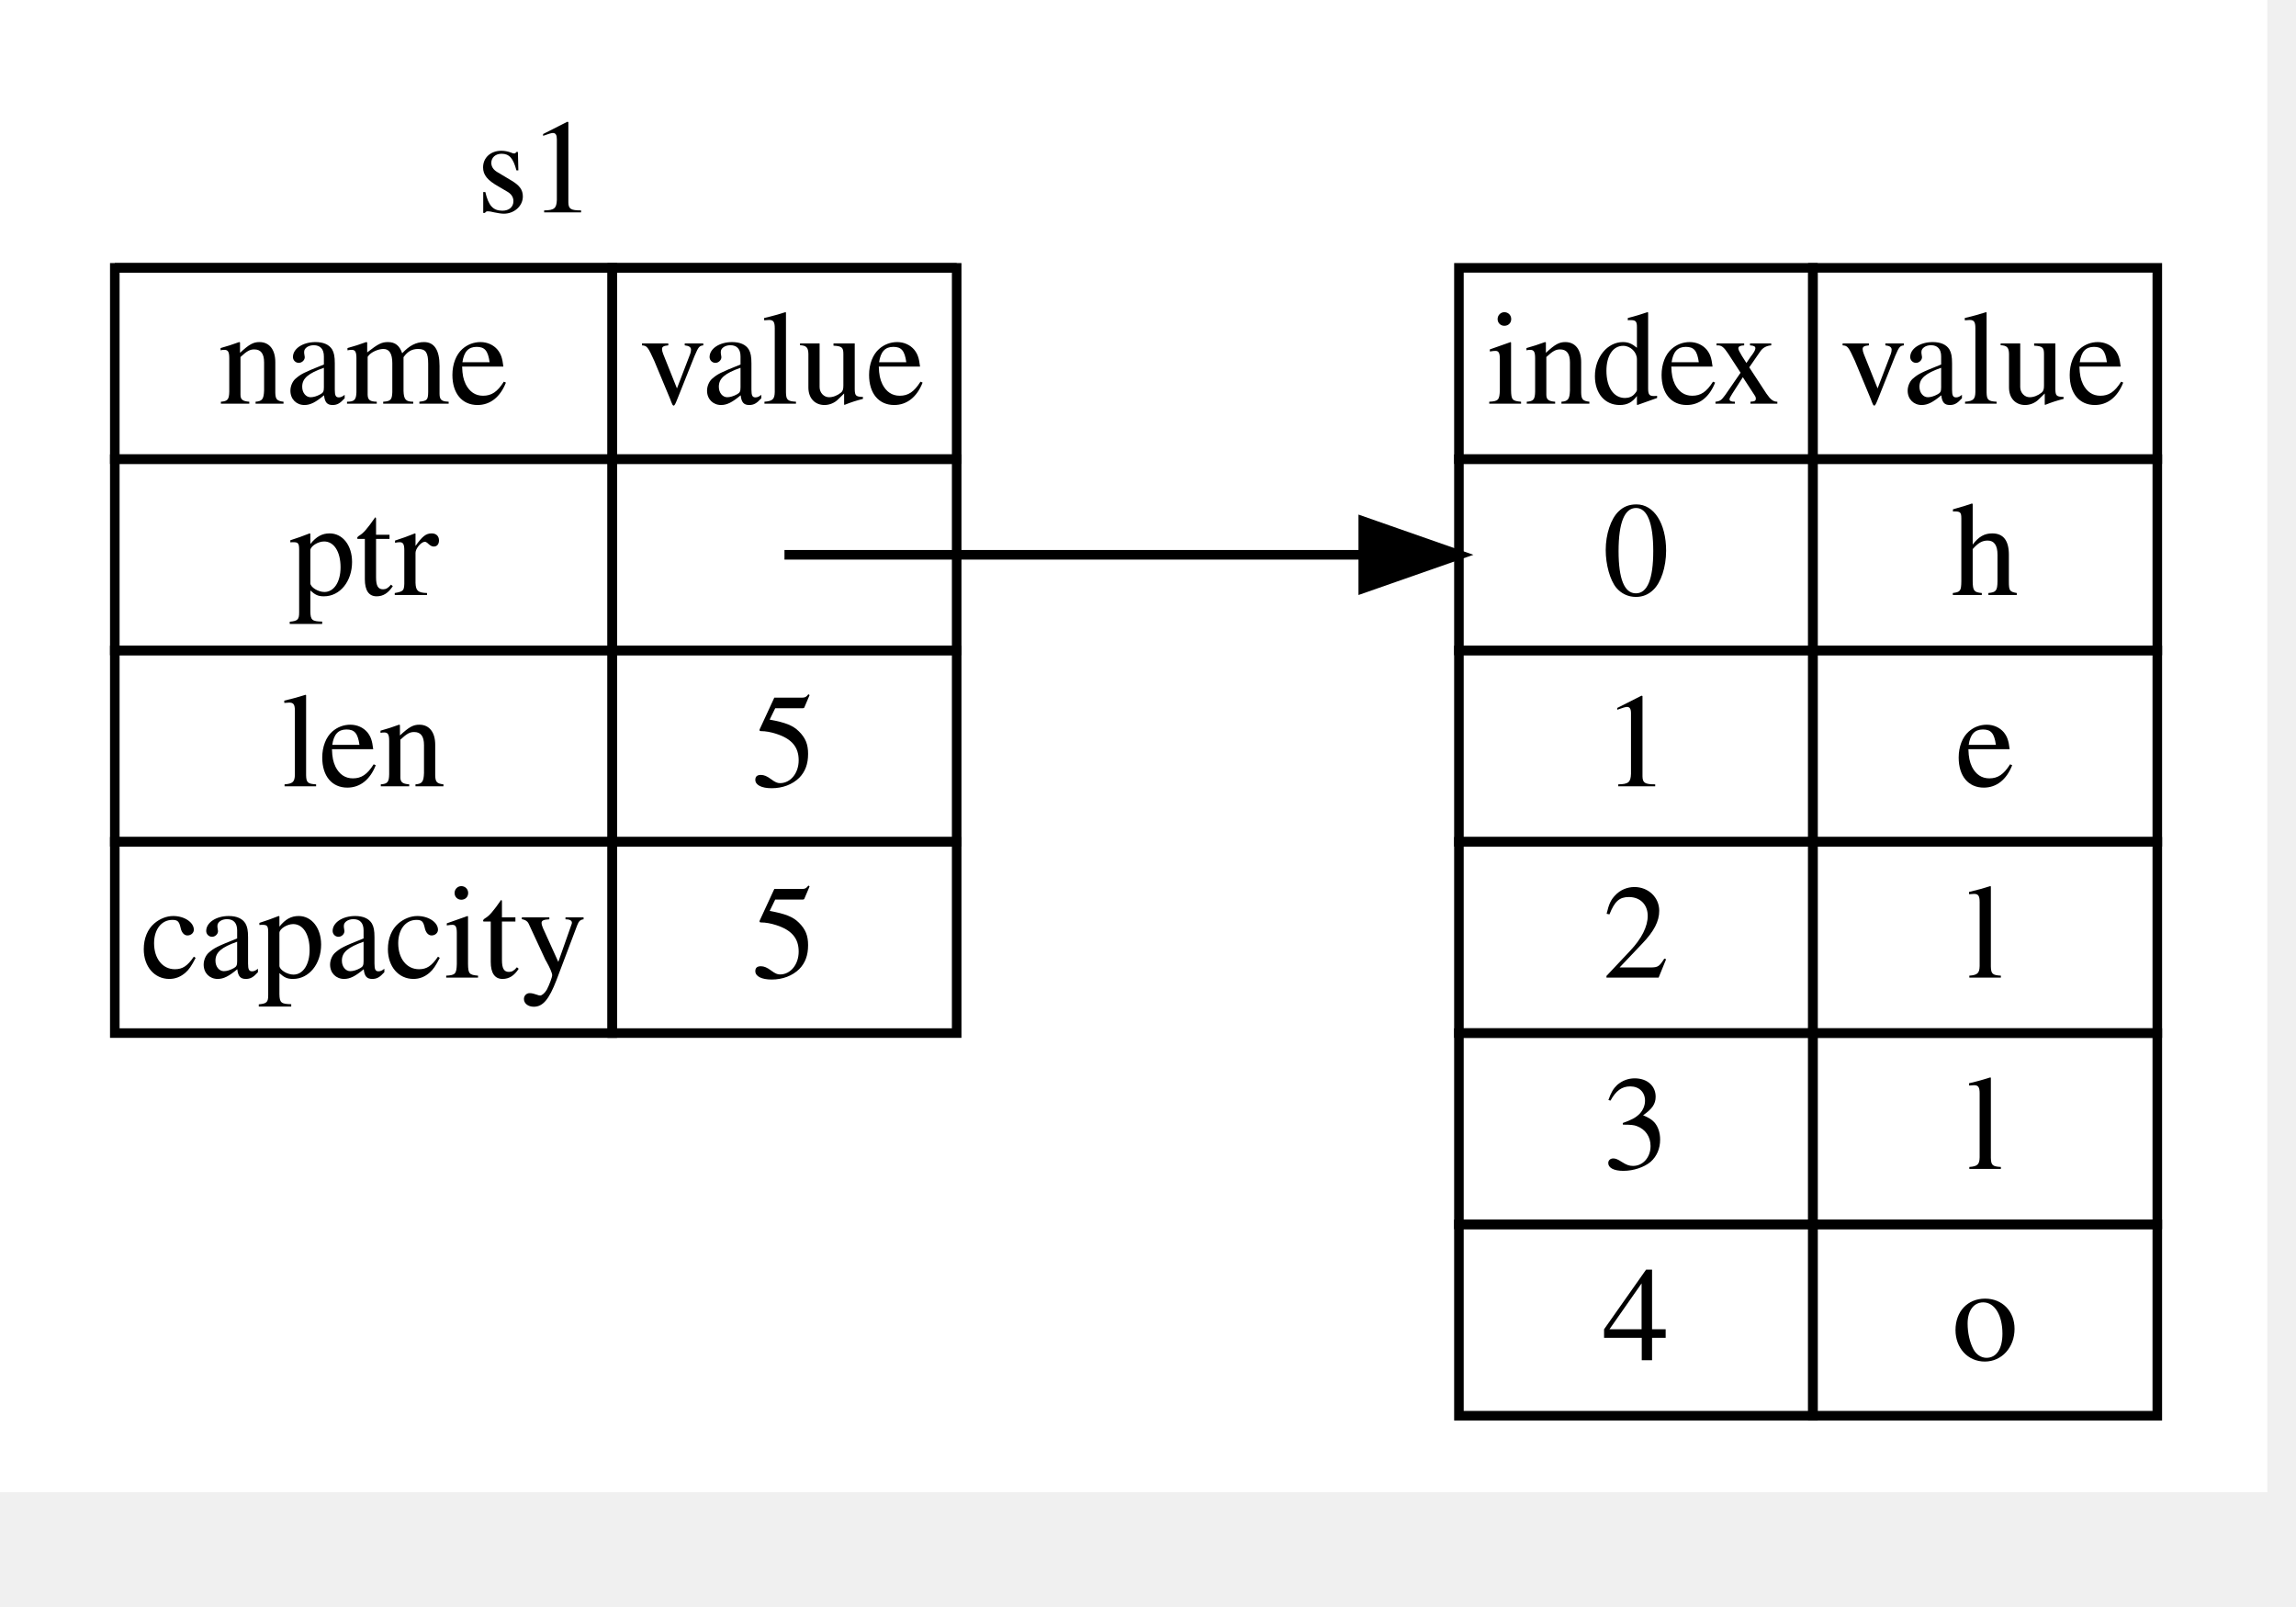
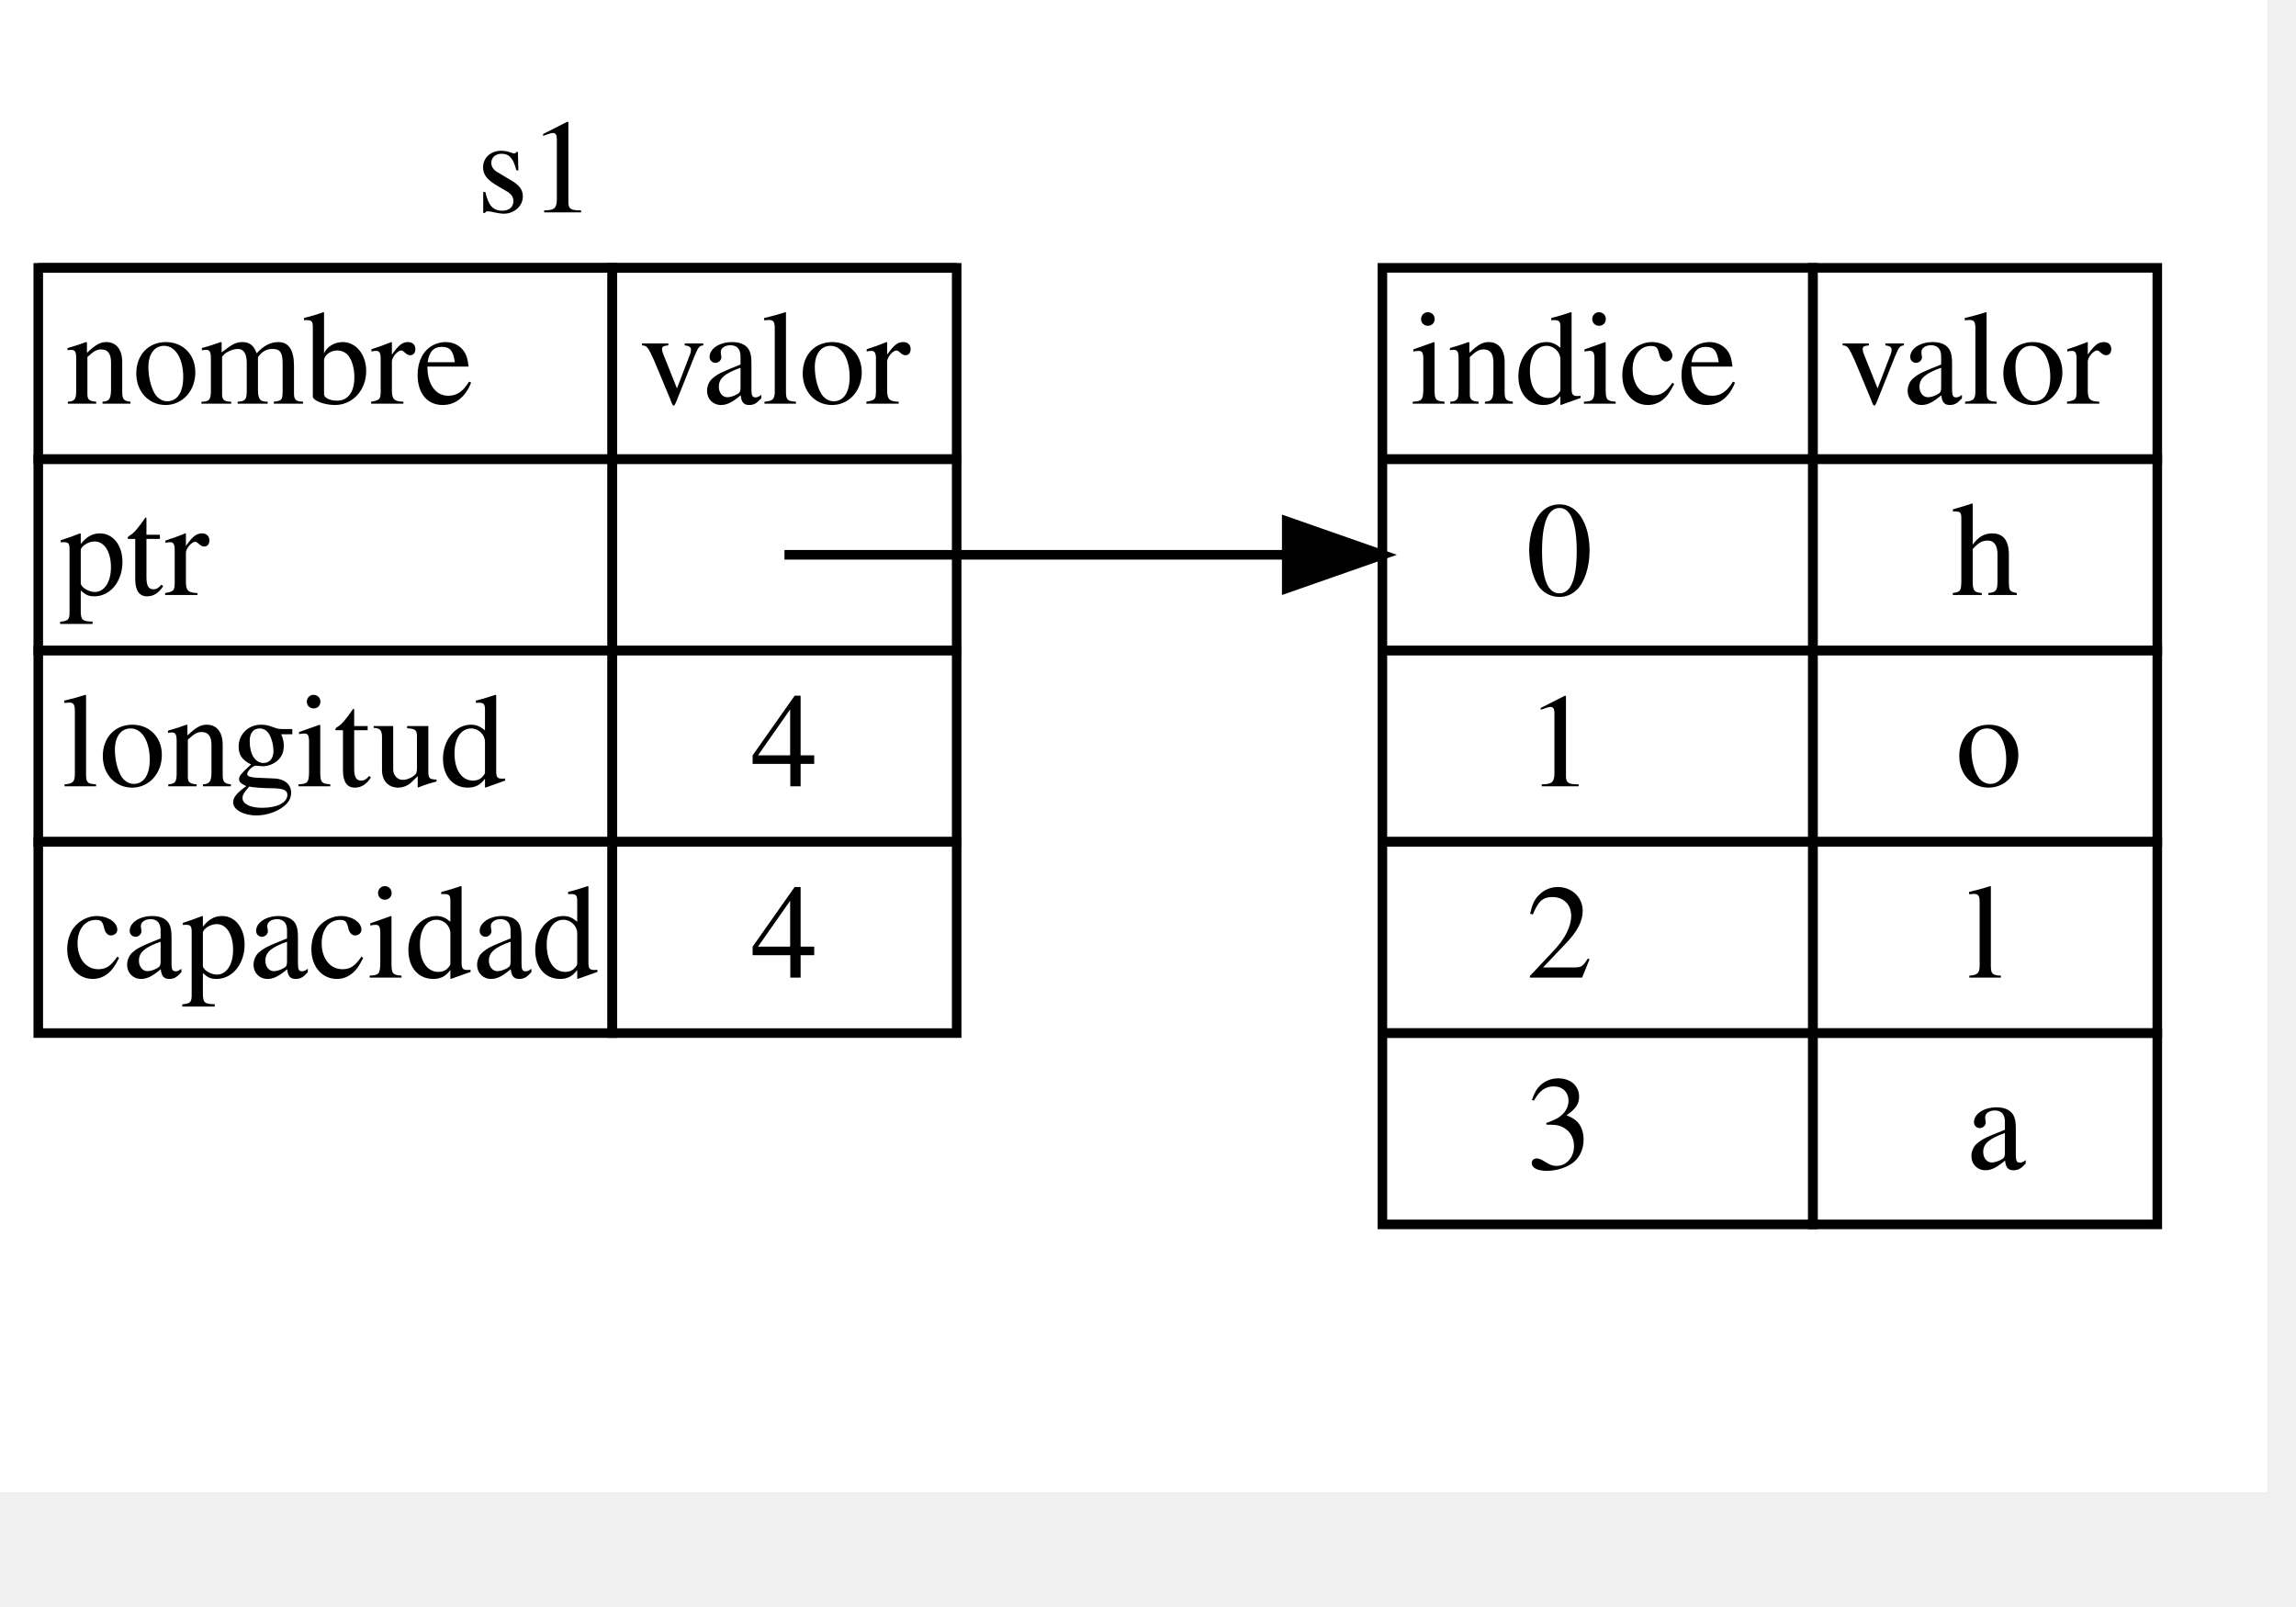
<svg xmlns="http://www.w3.org/2000/svg" viewBox="0.00 0.00 1000.00 700.00">
  <g id="graph0" class="graph" transform="scale(4.1667 4.1667) rotate(0) translate(4 152)">
    <polygon fill="#ffffff" stroke="transparent" points="-4,4 -4,-152 233,-152 233,4 -4,4" />
    <g id="node1" class="node">
-       <polyline fill="none" stroke="#000000" points="8,-124 96,-124 " />
+       <polyline fill="none" stroke="#000000" points="0,-124 96,-124 " />
      <text text-anchor="start" x="45.776" y="-129.8" font-family="Times,serif" font-size="14.00" fill="#000000">s1</text>
-       <polygon fill="none" stroke="#000000" points="8,-104 8,-124 60,-124 60,-104 8,-104" />
-       <text text-anchor="start" x="18.841" y="-109.8" font-family="Times,serif" font-size="14.00" fill="#000000">name</text>
+       <polygon fill="none" stroke="#000000" points="0,-104 0,-124 60,-124 60,-104 8,-104" />
+       <text text-anchor="start" x="2.841" y="-109.8" font-family="Times,serif" font-size="14.00" fill="#000000">nombre</text>
      <polygon fill="none" stroke="#000000" points="60,-104 60,-124 96,-124 96,-104 60,-104" />
-       <text text-anchor="start" x="62.841" y="-109.8" font-family="Times,serif" font-size="14.00" fill="#000000">value</text>
-       <polygon fill="none" stroke="#000000" points="8,-84 8,-104 60,-104 60,-84 8,-84" />
-       <text text-anchor="start" x="26.224" y="-89.8" font-family="Times,serif" font-size="14.00" fill="#000000">ptr</text>
+       <text text-anchor="start" x="62.841" y="-109.8" font-family="Times,serif" font-size="14.00" fill="#000000">valor</text>
+       <polygon fill="none" stroke="#000000" points="0,-84 0,-104 60,-104 60,-84 8,-84" />
+       <text text-anchor="start" x="2.224" y="-89.8" font-family="Times,serif" font-size="14.00" fill="#000000">ptr</text>
      <polygon fill="none" stroke="#000000" points="60,-84 60,-104 96,-104 96,-84 60,-84" />
-       <polygon fill="none" stroke="#000000" points="8,-64 8,-84 60,-84 60,-64 8,-64" />
-       <text text-anchor="start" x="25.448" y="-69.8" font-family="Times,serif" font-size="14.00" fill="#000000">len</text>
+       <polygon fill="none" stroke="#000000" points="0,-64 0,-84 60,-84 60,-64 8,-64" />
+       <text text-anchor="start" x="2.448" y="-69.8" font-family="Times,serif" font-size="14.00" fill="#000000">longitud</text>
      <polygon fill="none" stroke="#000000" points="60,-64 60,-84 96,-84 96,-64 60,-64" />
-       <text text-anchor="start" x="74.5" y="-69.8" font-family="Times,serif" font-size="14.00" fill="#000000">5</text>
-       <polygon fill="none" stroke="#000000" points="8,-44 8,-64 60,-64 60,-44 8,-44" />
-       <text text-anchor="start" x="10.683" y="-49.8" font-family="Times,serif" font-size="14.00" fill="#000000">capacity</text>
+       <text text-anchor="start" x="74.5" y="-69.8" font-family="Times,serif" font-size="14.00" fill="#000000">4</text>
+       <polygon fill="none" stroke="#000000" points="0,-44 0,-64 60,-64 60,-44 8,-44" />
+       <text text-anchor="start" x="2.683" y="-49.8" font-family="Times,serif" font-size="14.00" fill="#000000">capacidad</text>
      <polygon fill="none" stroke="#000000" points="60,-44 60,-64 96,-64 96,-44 60,-44" />
-       <text text-anchor="start" x="74.5" y="-49.8" font-family="Times,serif" font-size="14.00" fill="#000000">5</text>
+       <text text-anchor="start" x="74.5" y="-49.8" font-family="Times,serif" font-size="14.00" fill="#000000">4</text>
    </g>
    <g id="node2" class="node">
-       <polygon fill="none" stroke="#000000" points="148.5,-104 148.5,-124 185.5,-124 185.5,-104 148.5,-104" />
-       <text text-anchor="start" x="151.448" y="-109.8" font-family="Times,serif" font-size="14.00" fill="#000000">index</text>
+       <polygon fill="none" stroke="#000000" points="140.5,-104 140.5,-124 185.5,-124 185.5,-104 148.5,-104" />
+       <text text-anchor="start" x="143.448" y="-109.8" font-family="Times,serif" font-size="14.00" fill="#000000">indice</text>
      <polygon fill="none" stroke="#000000" points="185.5,-104 185.5,-124 221.5,-124 221.5,-104 185.5,-104" />
-       <text text-anchor="start" x="188.341" y="-109.8" font-family="Times,serif" font-size="14.00" fill="#000000">value</text>
-       <polygon fill="none" stroke="#000000" points="148.5,-84 148.5,-104 185.5,-104 185.5,-84 148.5,-84" />
-       <text text-anchor="start" x="163.5" y="-89.8" font-family="Times,serif" font-size="14.00" fill="#000000">0</text>
+       <text text-anchor="start" x="188.341" y="-109.8" font-family="Times,serif" font-size="14.00" fill="#000000">valor</text>
+       <polygon fill="none" stroke="#000000" points="140.5,-84 140.5,-104 185.5,-104 185.5,-84 148.5,-84" />
+       <text text-anchor="start" x="155.5" y="-89.8" font-family="Times,serif" font-size="14.00" fill="#000000">0</text>
      <polygon fill="none" stroke="#000000" points="185.5,-84 185.5,-104 221.5,-104 221.5,-84 185.5,-84" />
      <text text-anchor="start" x="200" y="-89.8" font-family="Times,serif" font-size="14.00" fill="#000000">h</text>
-       <polygon fill="none" stroke="#000000" points="148.5,-64 148.5,-84 185.5,-84 185.5,-64 148.5,-64" />
-       <text text-anchor="start" x="163.5" y="-69.8" font-family="Times,serif" font-size="14.00" fill="#000000">1</text>
+       <polygon fill="none" stroke="#000000" points="140.5,-64 140.5,-84 185.5,-84 185.5,-64 148.5,-64" />
+       <text text-anchor="start" x="155.5" y="-69.8" font-family="Times,serif" font-size="14.00" fill="#000000">1</text>
      <polygon fill="none" stroke="#000000" points="185.5,-64 185.5,-84 221.5,-84 221.5,-64 185.5,-64" />
-       <text text-anchor="start" x="200.393" y="-69.8" font-family="Times,serif" font-size="14.00" fill="#000000">e</text>
-       <polygon fill="none" stroke="#000000" points="148.5,-44 148.5,-64 185.5,-64 185.5,-44 148.5,-44" />
-       <text text-anchor="start" x="163.5" y="-49.8" font-family="Times,serif" font-size="14.00" fill="#000000">2</text>
+       <text text-anchor="start" x="200.393" y="-69.8" font-family="Times,serif" font-size="14.00" fill="#000000">o</text>
+       <polygon fill="none" stroke="#000000" points="140.5,-44 140.5,-64 185.5,-64 185.5,-44 148.5,-44" />
+       <text text-anchor="start" x="155.5" y="-49.8" font-family="Times,serif" font-size="14.00" fill="#000000">2</text>
      <polygon fill="none" stroke="#000000" points="185.5,-44 185.5,-64 221.5,-64 221.5,-44 185.5,-44" />
      <text text-anchor="start" x="201.555" y="-49.8" font-family="Times,serif" font-size="14.00" fill="#000000">l</text>
-       <polygon fill="none" stroke="#000000" points="148.5,-24 148.5,-44 185.5,-44 185.5,-24 148.5,-24" />
-       <text text-anchor="start" x="163.5" y="-29.8" font-family="Times,serif" font-size="14.00" fill="#000000">3</text>
+       <polygon fill="none" stroke="#000000" points="140.5,-24 140.5,-44 185.5,-44 185.5,-24 148.5,-24" />
+       <text text-anchor="start" x="155.5" y="-29.8" font-family="Times,serif" font-size="14.00" fill="#000000">3</text>
      <polygon fill="none" stroke="#000000" points="185.5,-24 185.5,-44 221.5,-44 221.5,-24 185.5,-24" />
-       <text text-anchor="start" x="201.555" y="-29.8" font-family="Times,serif" font-size="14.00" fill="#000000">l</text>
-       <polygon fill="none" stroke="#000000" points="148.5,-4 148.5,-24 185.5,-24 185.5,-4 148.5,-4" />
-       <text text-anchor="start" x="163.5" y="-9.8" font-family="Times,serif" font-size="14.00" fill="#000000">4</text>
-       <polygon fill="none" stroke="#000000" points="185.5,-4 185.5,-24 221.5,-24 221.5,-4 185.5,-4" />
-       <text text-anchor="start" x="200" y="-9.8" font-family="Times,serif" font-size="14.00" fill="#000000">o</text>
+       <text text-anchor="start" x="201.555" y="-29.8" font-family="Times,serif" font-size="14.00" fill="#000000">a</text>
    </g>
    <g id="edge1" class="edge">
-       <path fill="none" stroke="#000000" d="M78,-94C78,-94 109.341,-94 138.38,-94" />
-       <polygon fill="#000000" stroke="#000000" points="138.5,-97.5 148.5,-94 138.5,-90.5 138.5,-97.5" />
+       <path fill="none" stroke="#000000" d="M78,-94C78,-94 109.341,-94 130.38,-94" />
+       <polygon fill="#000000" stroke="#000000" points="130.5,-97.5 140.5,-94 130.5,-90.5 130.5,-97.5" />
    </g>
  </g>
</svg>
